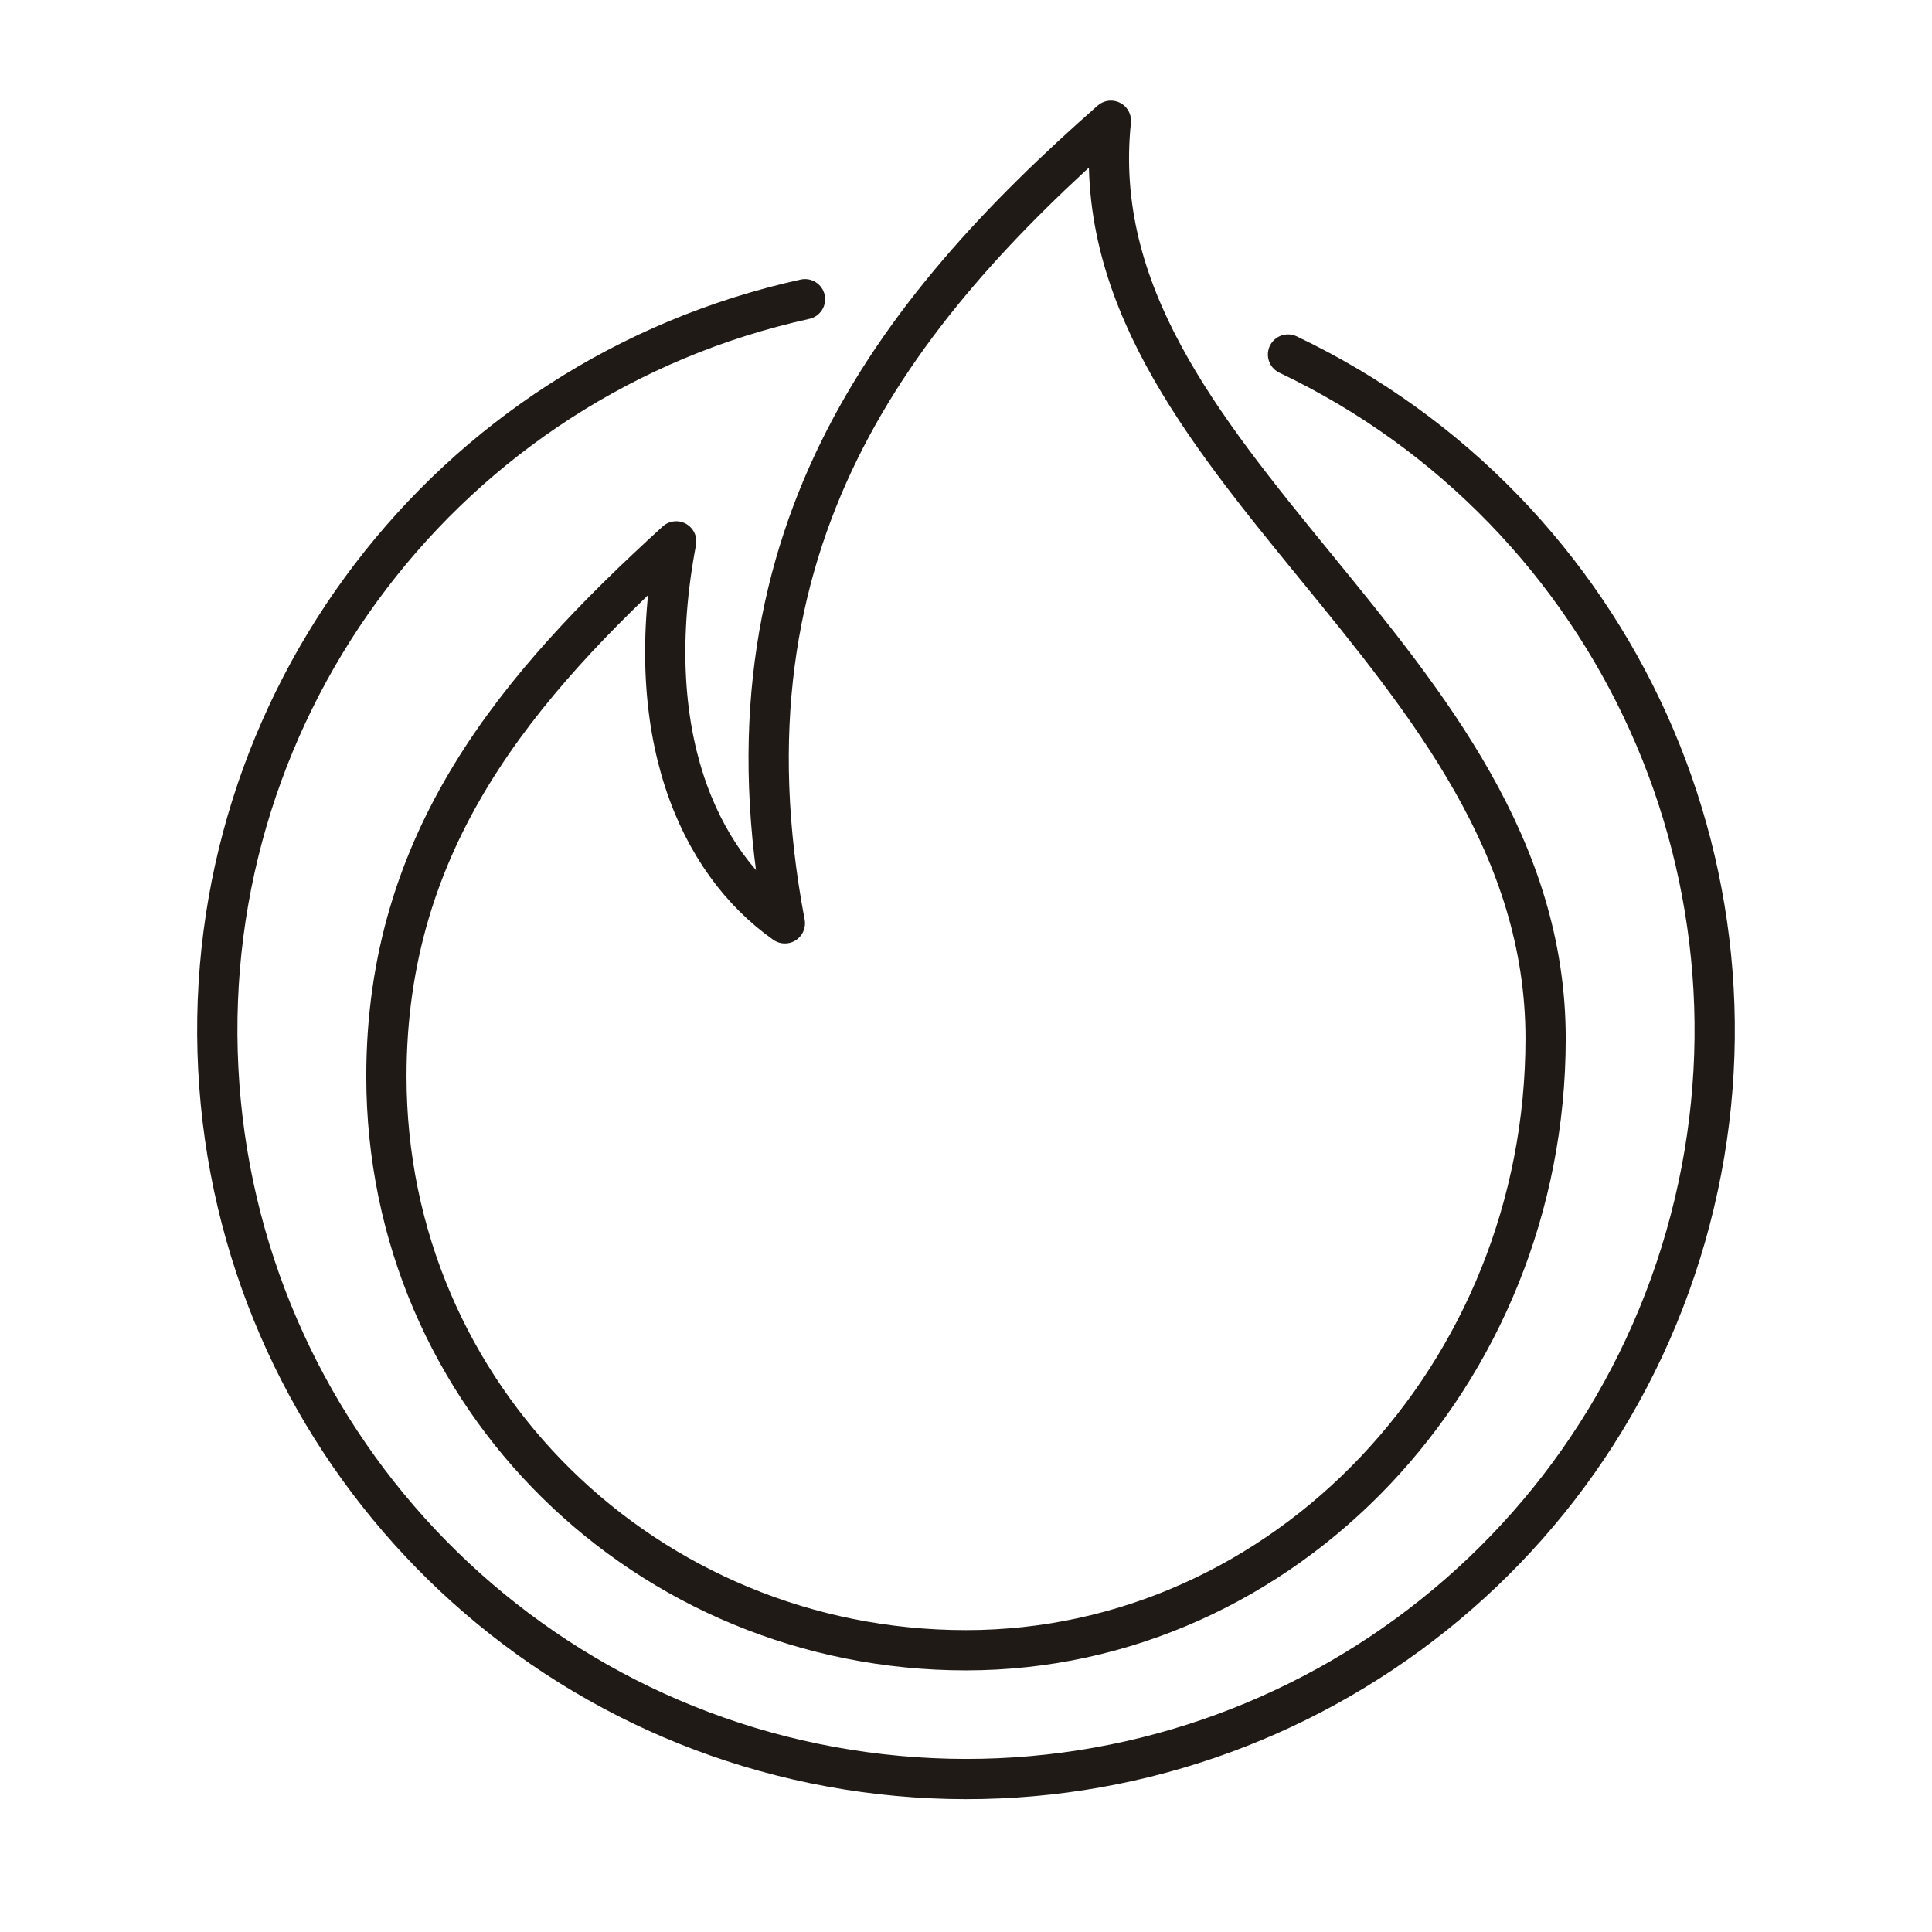
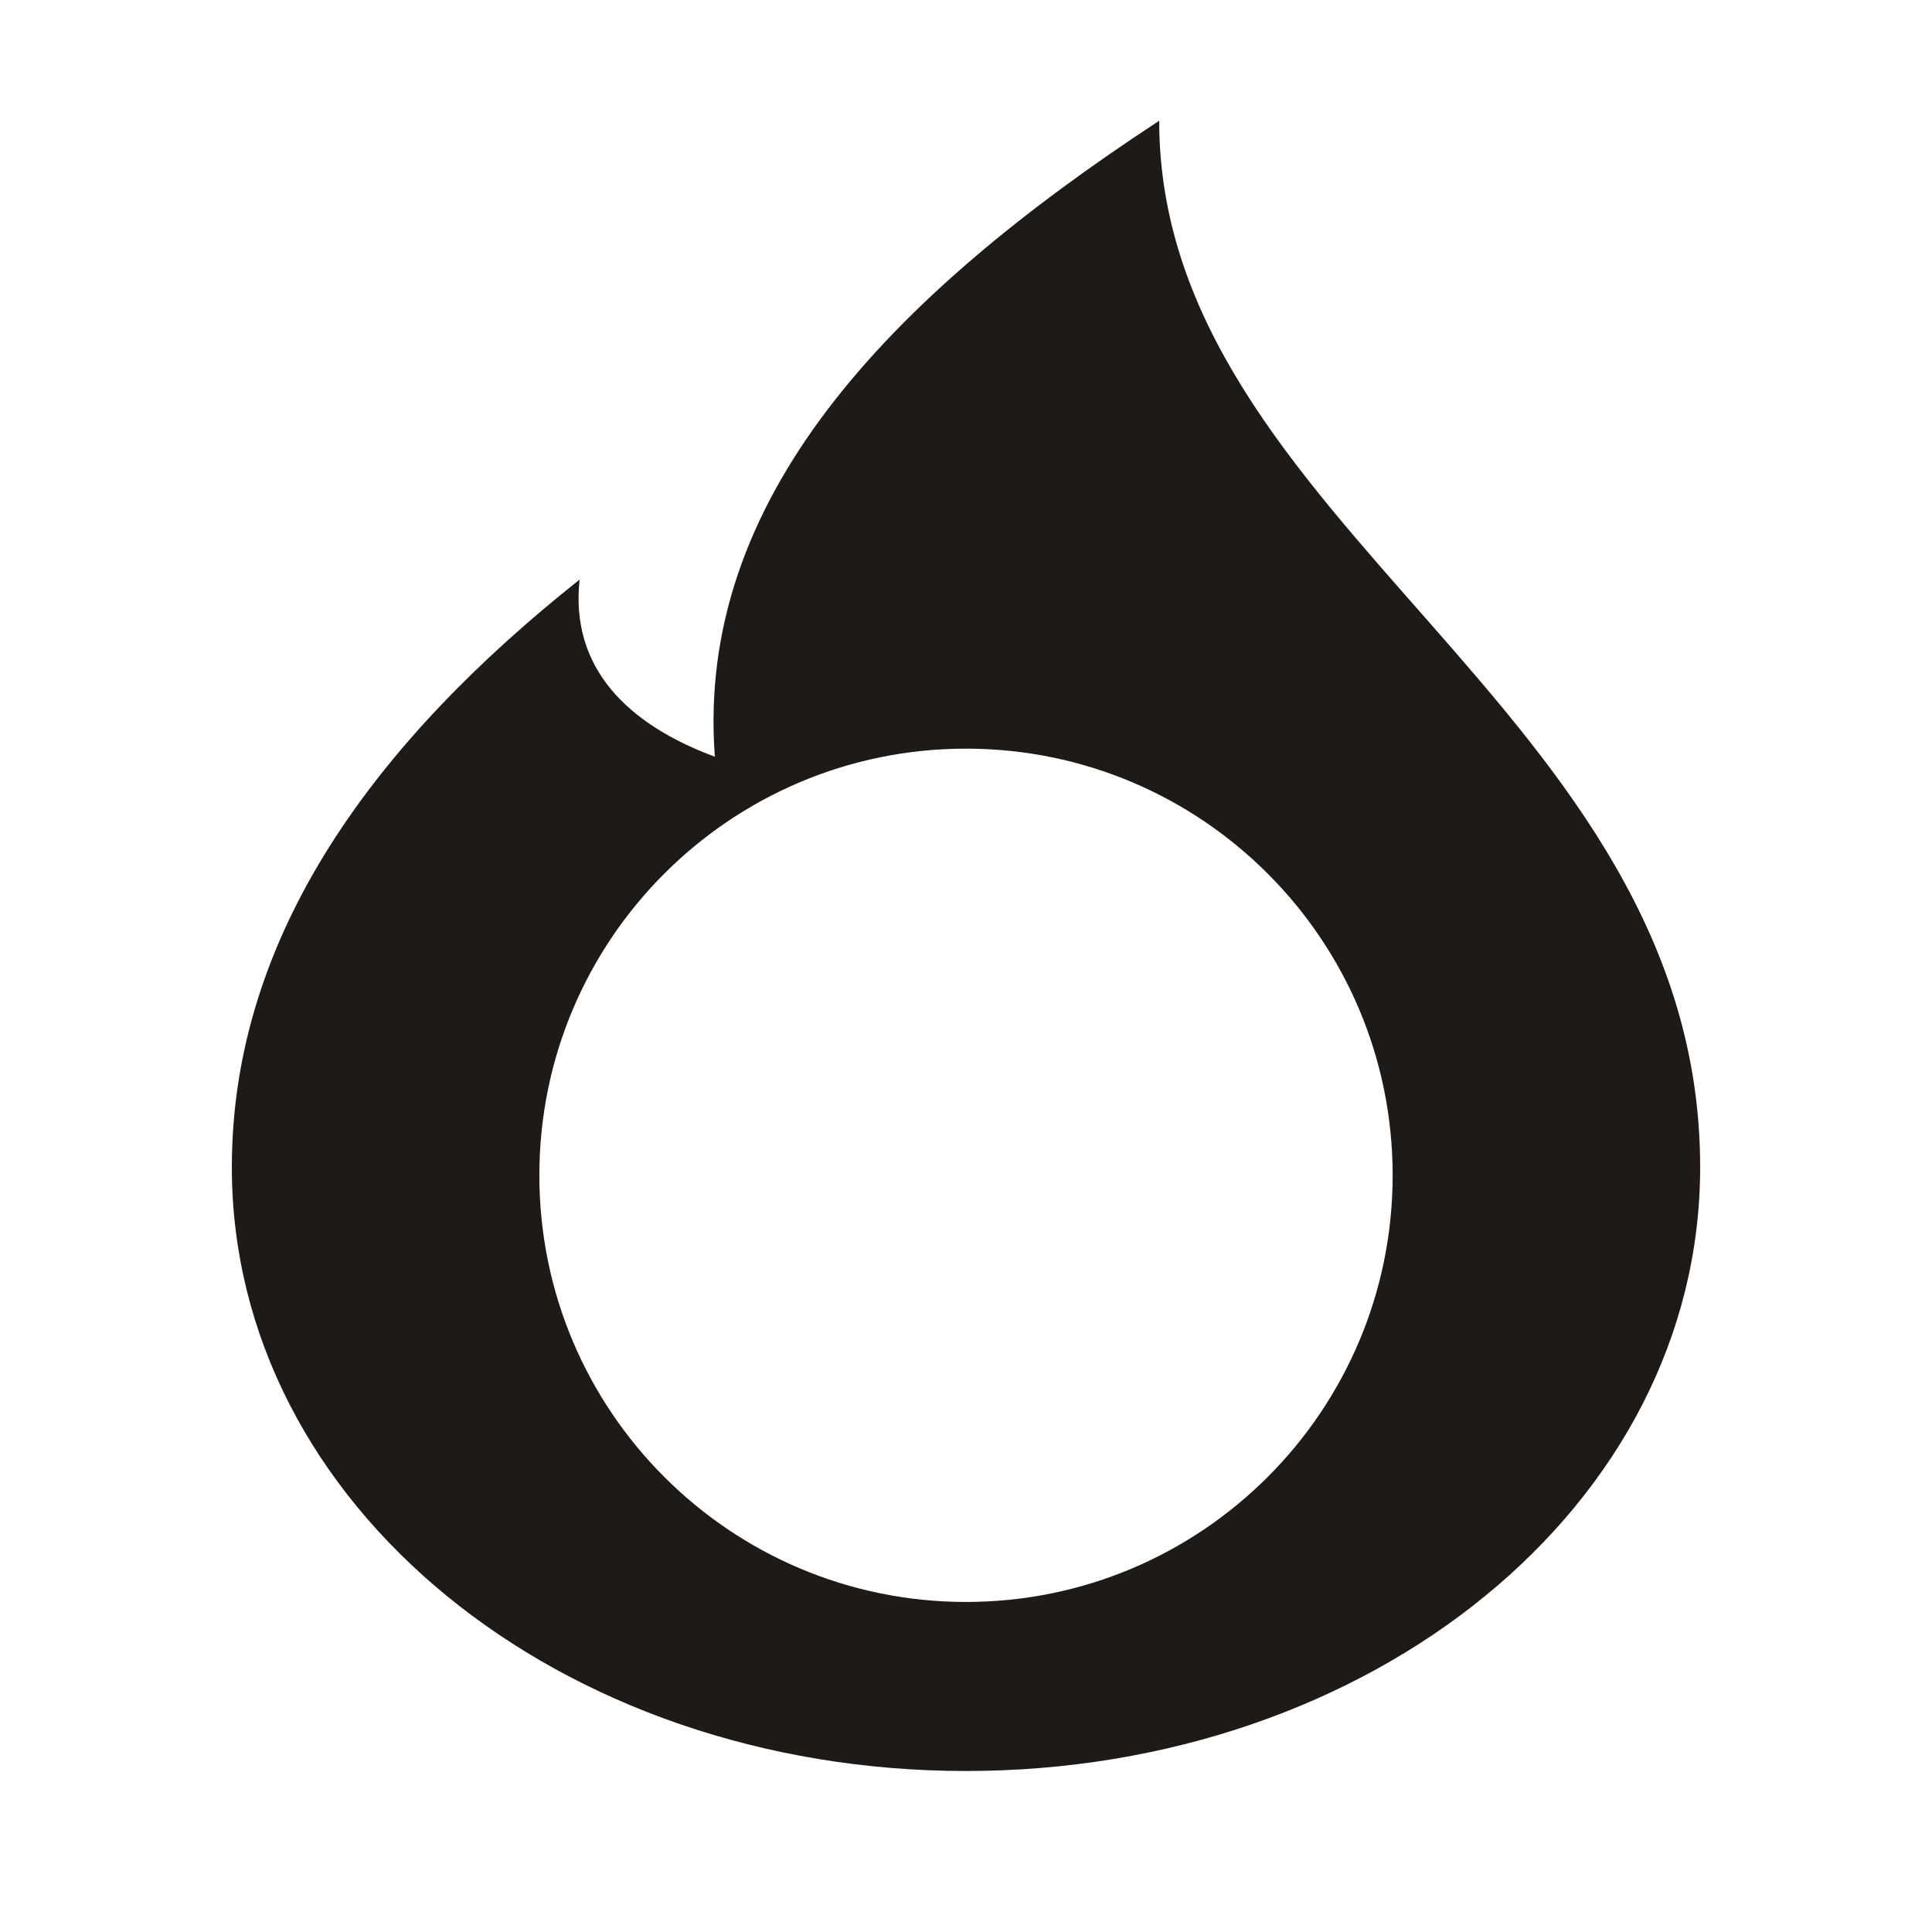
- <svg xmlns="http://www.w3.org/2000/svg" viewBox="0 0 24 24" role="img" aria-label="AI Film Camp" fill="none" stroke="#1F1A15" stroke-width="0.5" stroke-linecap="round" stroke-linejoin="round">
-   <path d="M16 4.404A9.3 9.3 0 1 1 10 3.717" />
-   <path d="M13.8 1.5C13.35 5.775 19.2 8.15 19.2 12.9C19.2 17.08 15.96 20.5 12 20.5C8.04 20.5 4.8 17.36 4.8 13.37C4.8 10.43 6.42 8.53 8.4 6.725C7.95 9.1 8.67 10.71 9.75 11.47C8.85 6.725 11.1 3.875 13.8 1.5Z" />
+ <svg xmlns="http://www.w3.org/2000/svg" viewBox="0 0 24 24" role="img" aria-label="AI Film Camp">
+   <path fill="#1F1A15" fill-rule="evenodd" d="M14.4 1.5C14.4 6.5 21.12 8.8 21.12 14.5C21.12 18.7 17.04 22 12 22C6.96 22 2.88 18.7 2.88 14.5C2.88 11.6 4.68 9.2 7.2 7.2C7.08 8.3 7.8 9 8.88 9.4C8.64 6.2 11.04 3.7 14.4 1.5ZM17.3 14.6A5.3 5.3 0 1 0 6.7 14.6A5.3 5.3 0 1 0 17.3 14.6Z" />
</svg>
